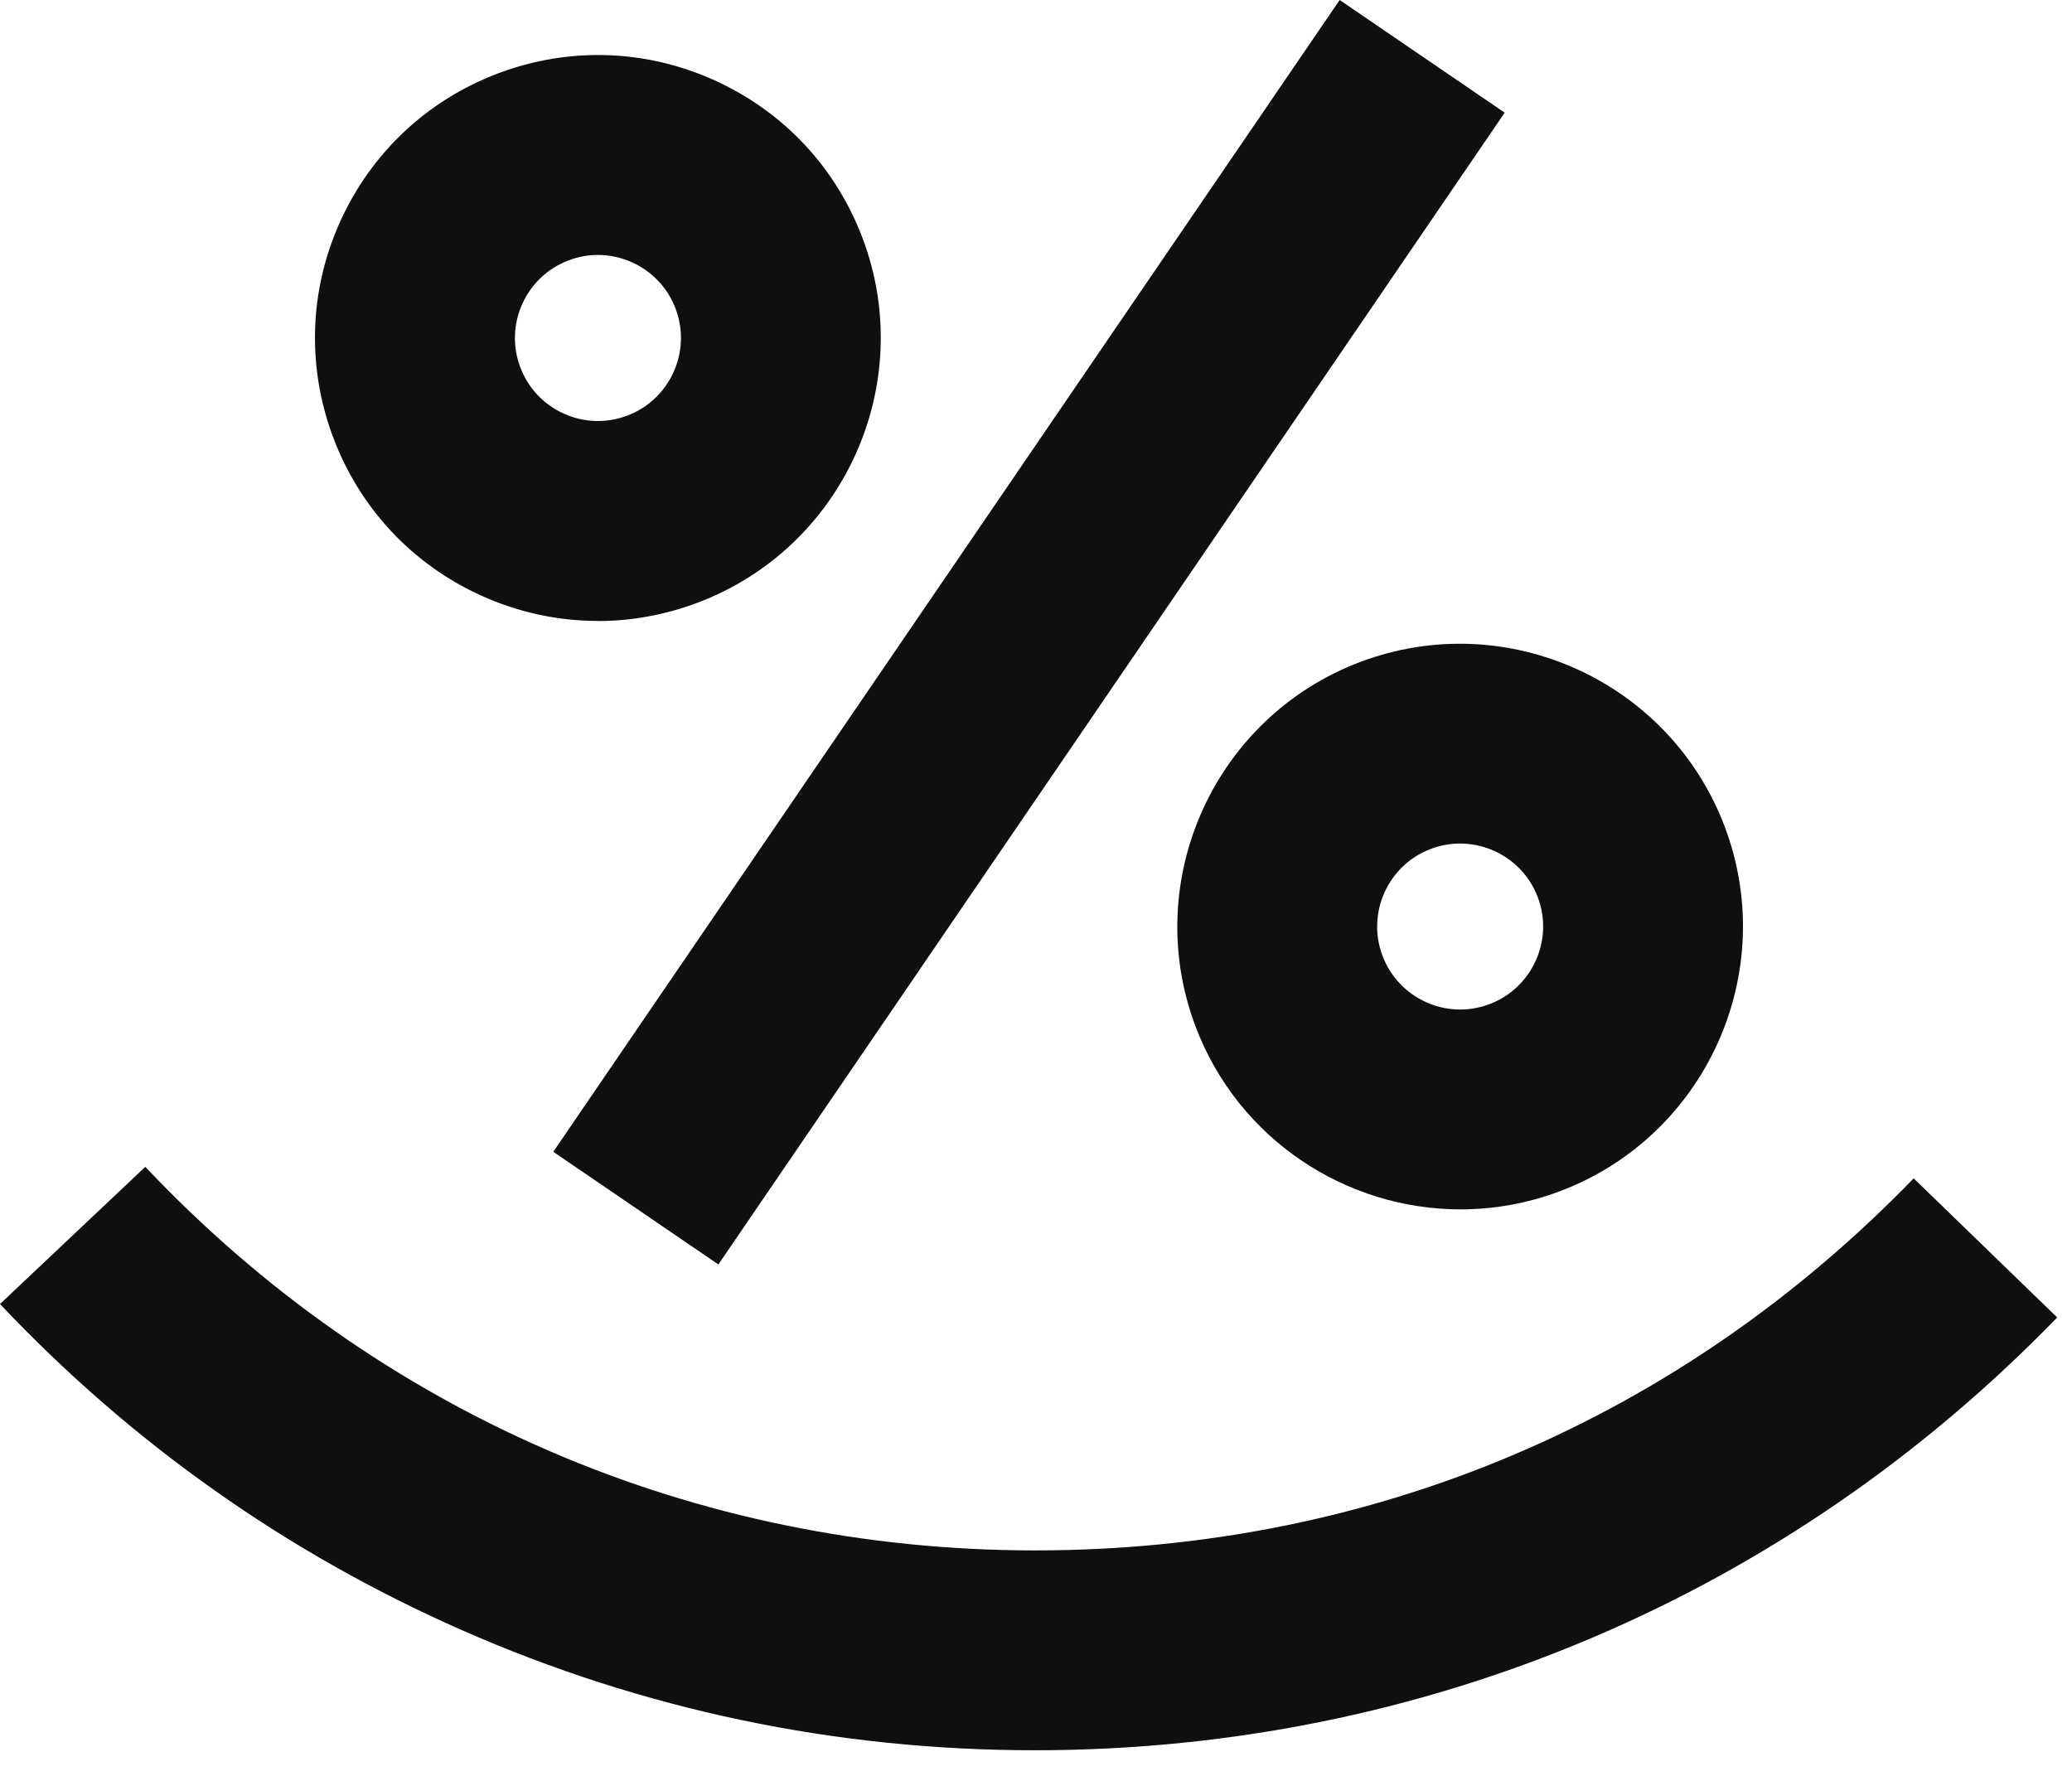
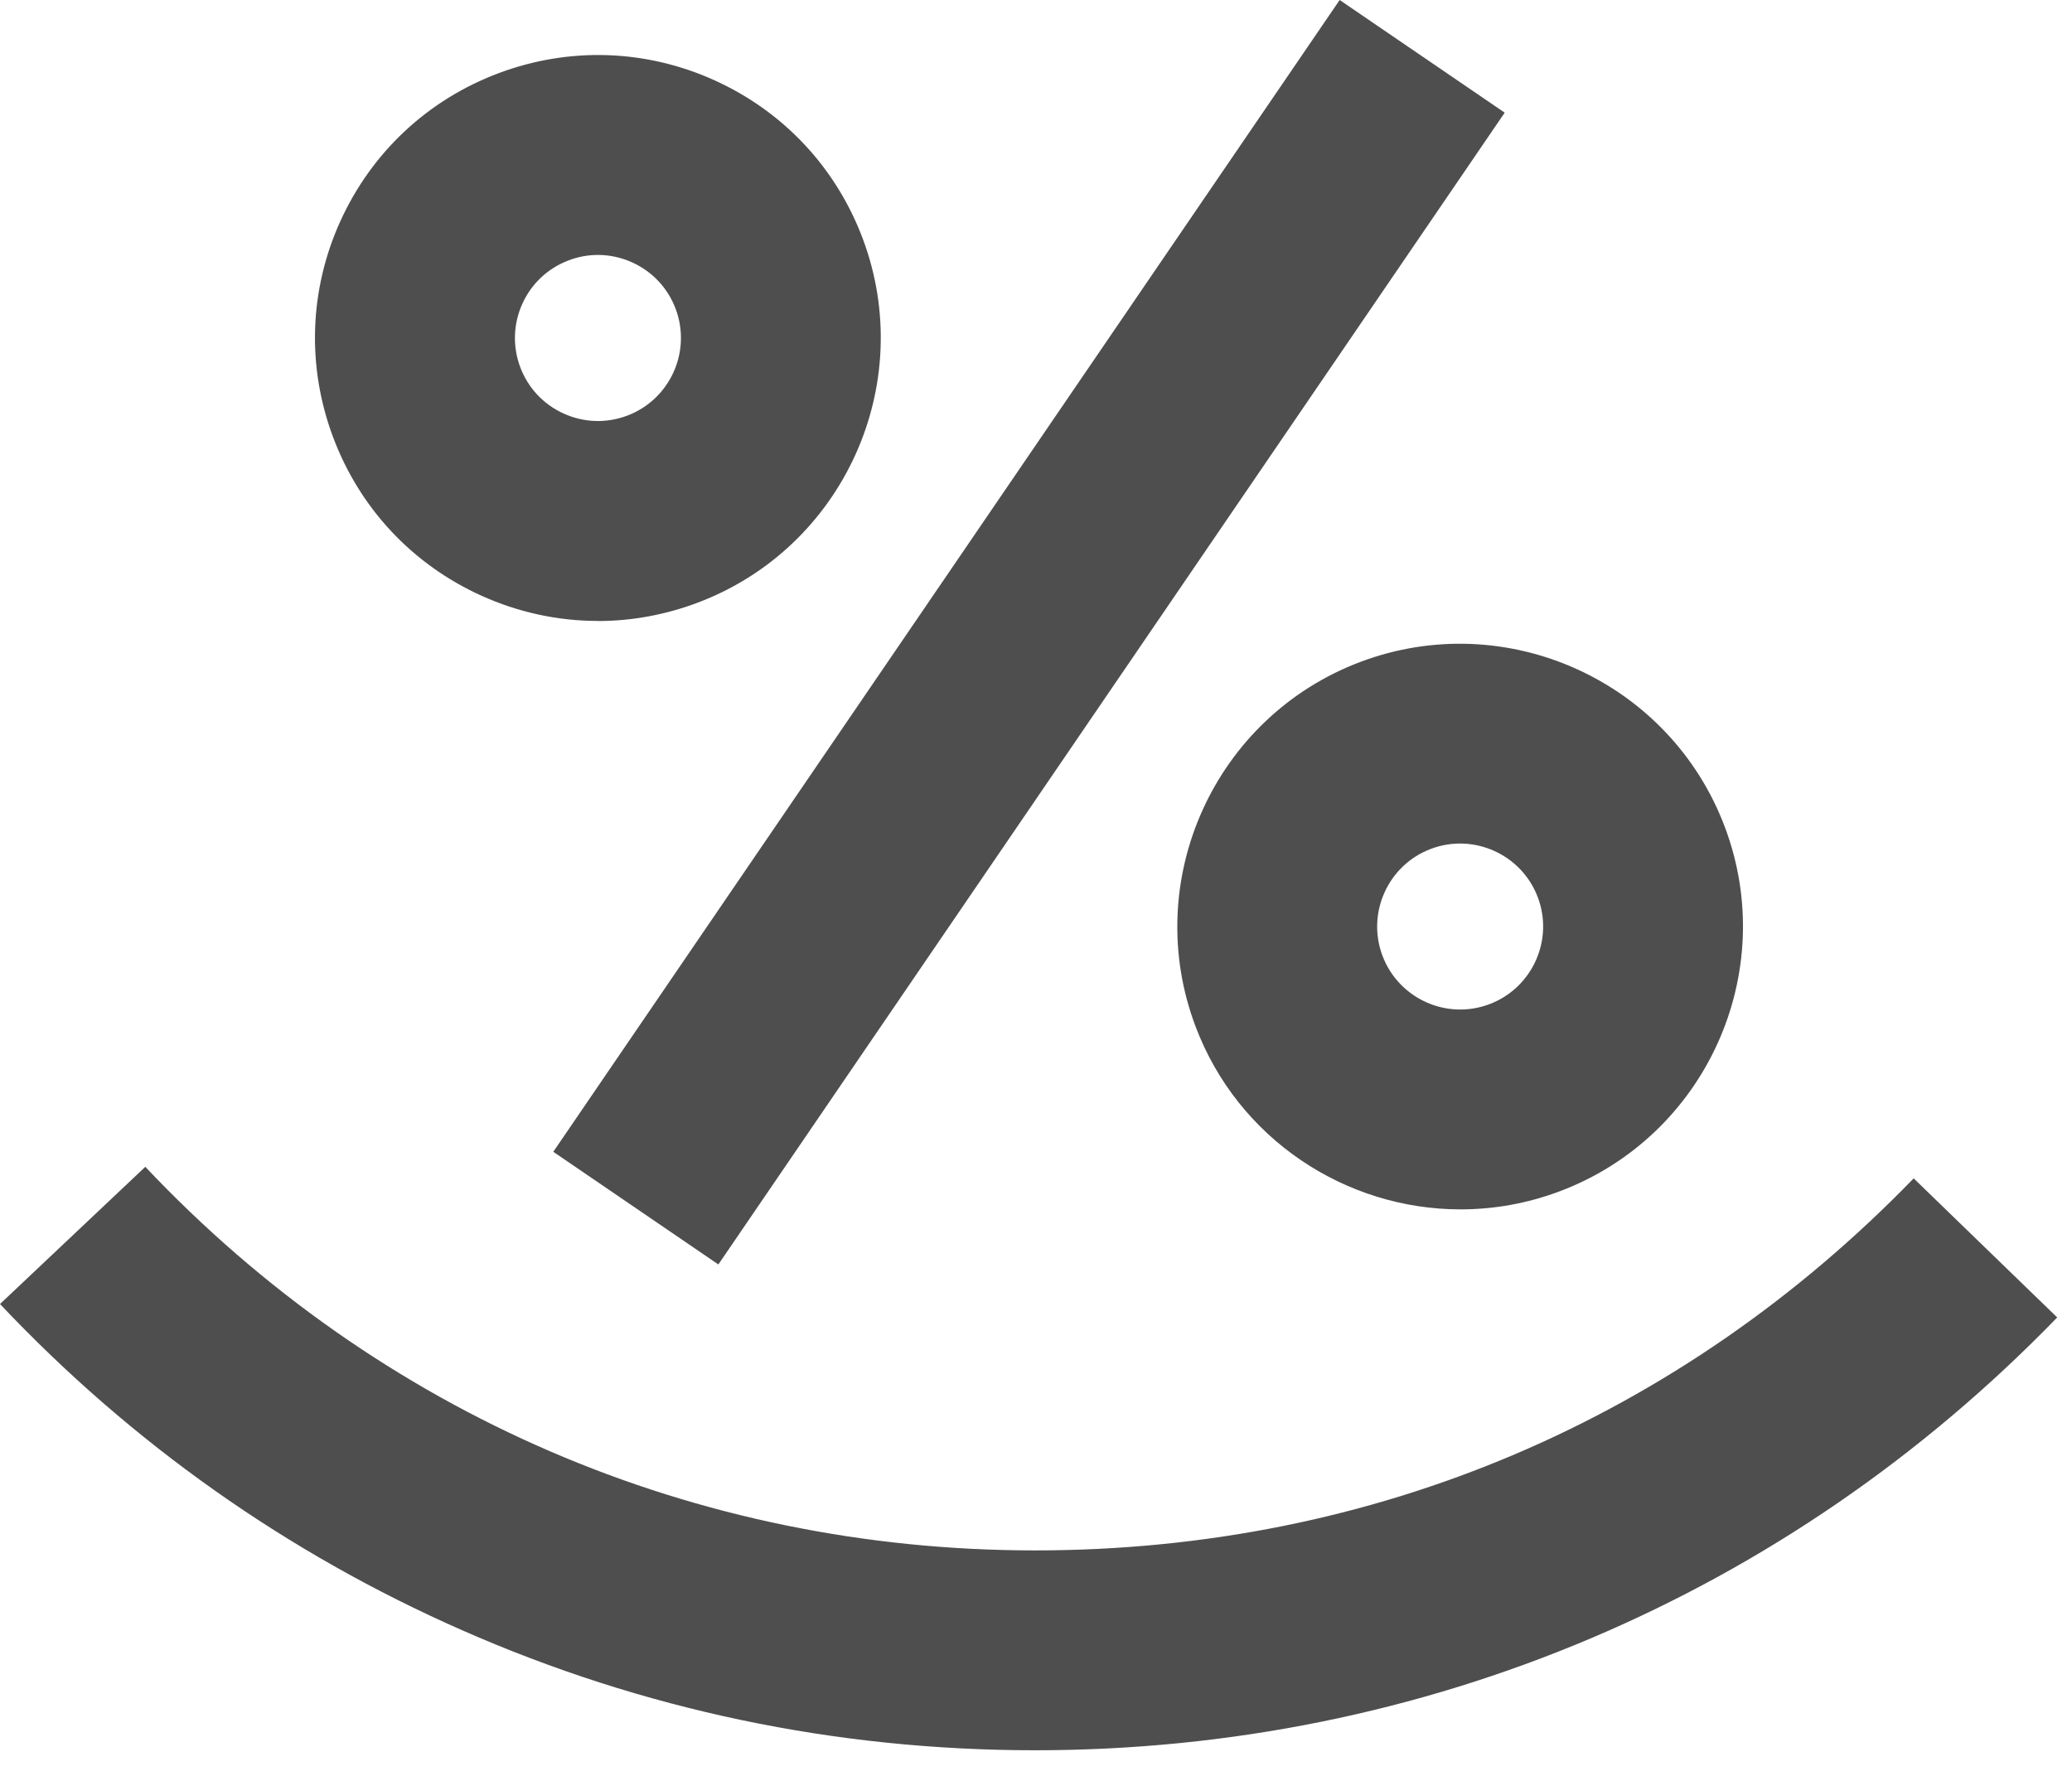
<svg xmlns="http://www.w3.org/2000/svg" width="63" height="54" viewBox="0 0 63 54" fill="none">
-   <path d="M31.469 53.221C25.409 53.221 19.547 51.992 14.043 49.568C8.729 47.228 4.004 43.892 0 39.652L4.418 35.48C11.522 43.002 21.129 47.144 31.469 47.144C41.81 47.144 51.115 43.127 58.186 35.831L62.55 40.06C54.324 48.548 43.285 53.221 31.469 53.221Z" fill="#0F0F0F" />
-   <path d="M44.406 36.774C40.927 36.774 37.645 34.647 36.348 31.204C34.678 26.766 36.929 21.797 41.365 20.126C45.803 18.456 50.773 20.707 52.444 25.145C54.115 29.583 51.864 34.552 47.427 36.223C46.432 36.598 45.412 36.774 44.406 36.774ZM43.507 25.812C42.206 26.302 41.544 27.76 42.035 29.062C42.526 30.365 43.983 31.026 45.285 30.535C46.587 30.044 47.249 28.587 46.758 27.285C46.267 25.983 44.81 25.321 43.507 25.812Z" fill="#0F0F0F" />
-   <path d="M40.733 0L16.823 35.023L21.842 38.449L45.751 3.426L40.733 0Z" fill="#0F0F0F" />
-   <path d="M18.176 18.881C16.967 18.881 15.764 18.623 14.632 18.111C12.54 17.163 10.942 15.458 10.133 13.307C9.324 11.158 9.399 8.821 10.347 6.729C11.296 4.637 13.001 3.038 15.151 2.229C17.301 1.42 19.637 1.495 21.73 2.444C23.822 3.392 25.42 5.097 26.229 7.248C27.899 11.686 25.648 16.655 21.21 18.327C20.224 18.698 19.199 18.884 18.176 18.884V18.881ZM18.182 7.752C17.881 7.752 17.581 7.806 17.292 7.916C16.661 8.153 16.16 8.623 15.882 9.237C15.605 9.851 15.582 10.536 15.819 11.167C16.056 11.797 16.526 12.298 17.14 12.576C17.754 12.854 18.44 12.876 19.07 12.639C20.373 12.148 21.033 10.691 20.542 9.388C20.305 8.758 19.835 8.257 19.222 7.979C18.89 7.829 18.536 7.752 18.182 7.752Z" fill="#0F0F0F" />
+   <path d="M31.469 53.221C25.409 53.221 19.547 51.992 14.043 49.568C8.729 47.228 4.004 43.892 0 39.652L4.418 35.48C11.522 43.002 21.129 47.144 31.469 47.144C41.81 47.144 51.115 43.127 58.186 35.831L62.55 40.06C54.324 48.548 43.285 53.221 31.469 53.221Z" fill="#4E4E4E" />
+   <path d="M44.406 36.774C40.927 36.774 37.645 34.647 36.348 31.204C34.678 26.766 36.929 21.797 41.365 20.126C45.803 18.456 50.773 20.707 52.444 25.145C54.115 29.583 51.864 34.552 47.427 36.223C46.432 36.598 45.412 36.774 44.406 36.774ZM43.507 25.812C42.206 26.302 41.544 27.76 42.035 29.062C42.526 30.365 43.983 31.026 45.285 30.535C46.587 30.044 47.249 28.587 46.758 27.285C46.267 25.983 44.81 25.321 43.507 25.812Z" fill="#4E4E4E" />
+   <path d="M40.733 0L16.823 35.023L21.842 38.449L45.751 3.426L40.733 0Z" fill="#4E4E4E" />
+   <path d="M18.176 18.881C16.967 18.881 15.764 18.623 14.632 18.111C12.54 17.163 10.942 15.458 10.133 13.307C9.324 11.158 9.399 8.821 10.347 6.729C11.296 4.637 13.001 3.038 15.151 2.229C17.301 1.42 19.637 1.495 21.73 2.444C23.822 3.392 25.42 5.097 26.229 7.248C27.899 11.686 25.648 16.655 21.21 18.327C20.224 18.698 19.199 18.884 18.176 18.884V18.881ZM18.182 7.752C17.881 7.752 17.581 7.806 17.292 7.916C16.661 8.153 16.16 8.623 15.882 9.237C15.605 9.851 15.582 10.536 15.819 11.167C16.056 11.797 16.526 12.298 17.14 12.576C17.754 12.854 18.44 12.876 19.07 12.639C20.373 12.148 21.033 10.691 20.542 9.388C20.305 8.758 19.835 8.257 19.222 7.979C18.89 7.829 18.536 7.752 18.182 7.752Z" fill="#4E4E4E" />
</svg>
